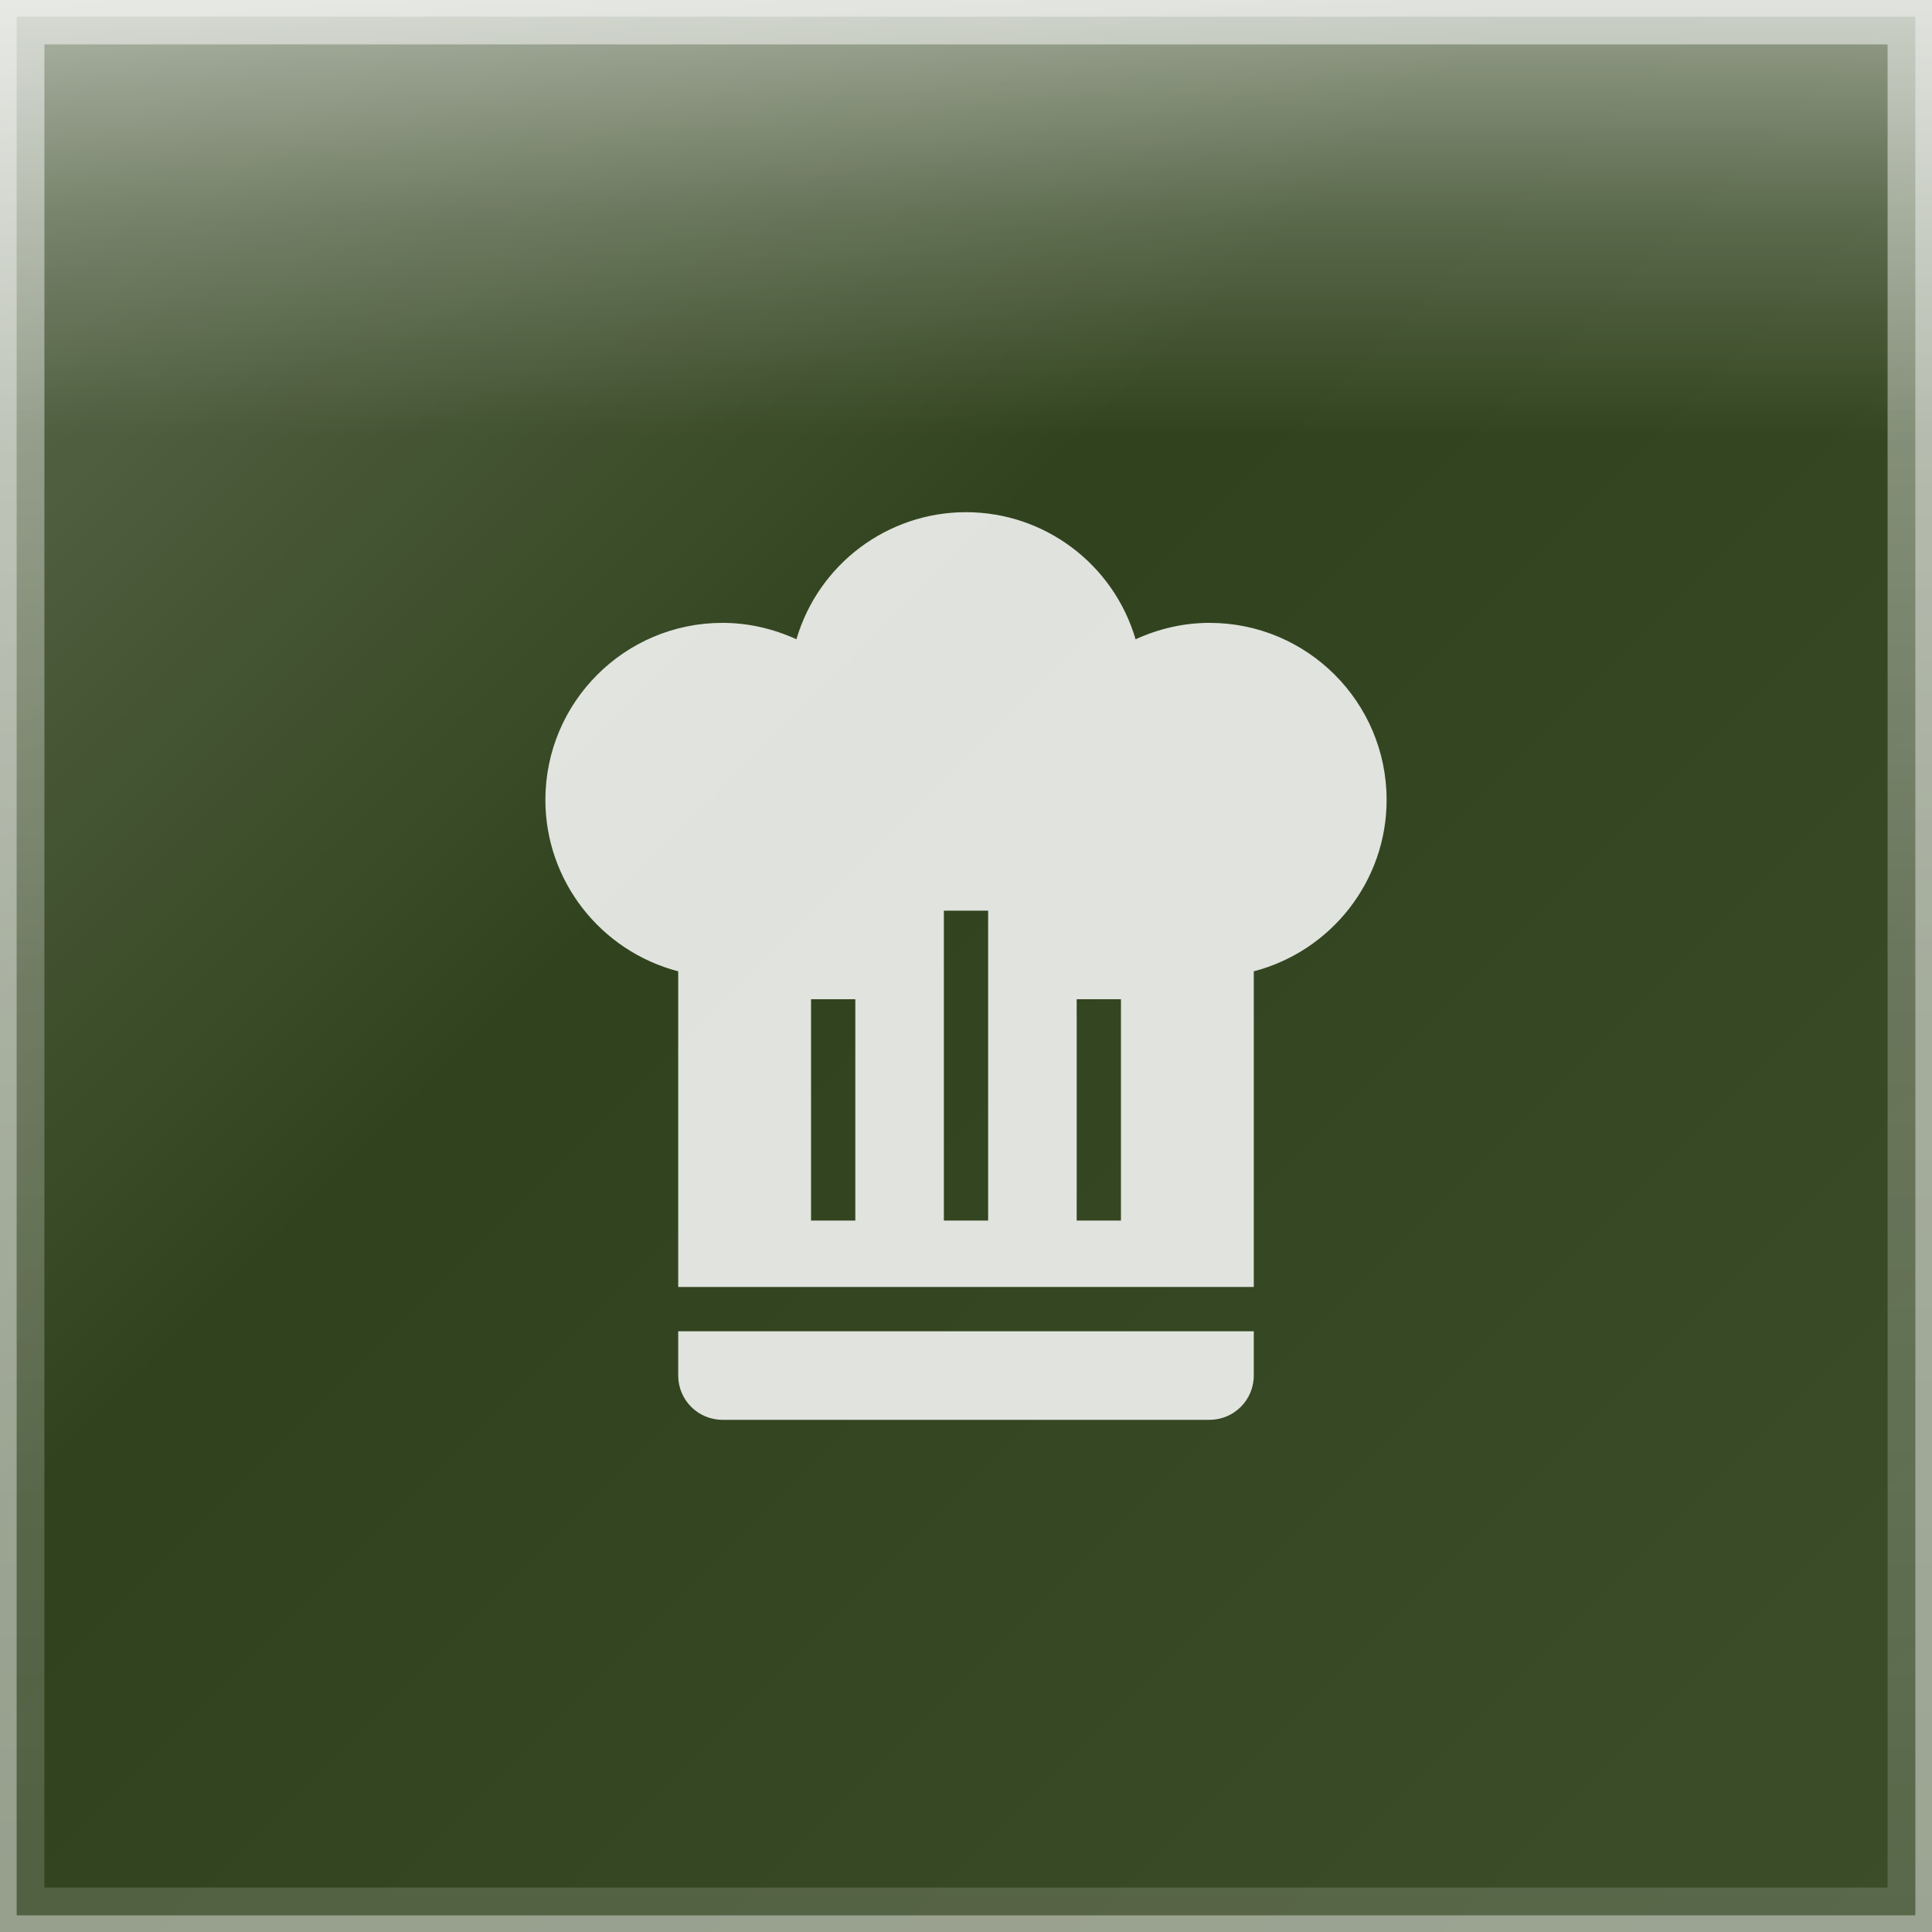
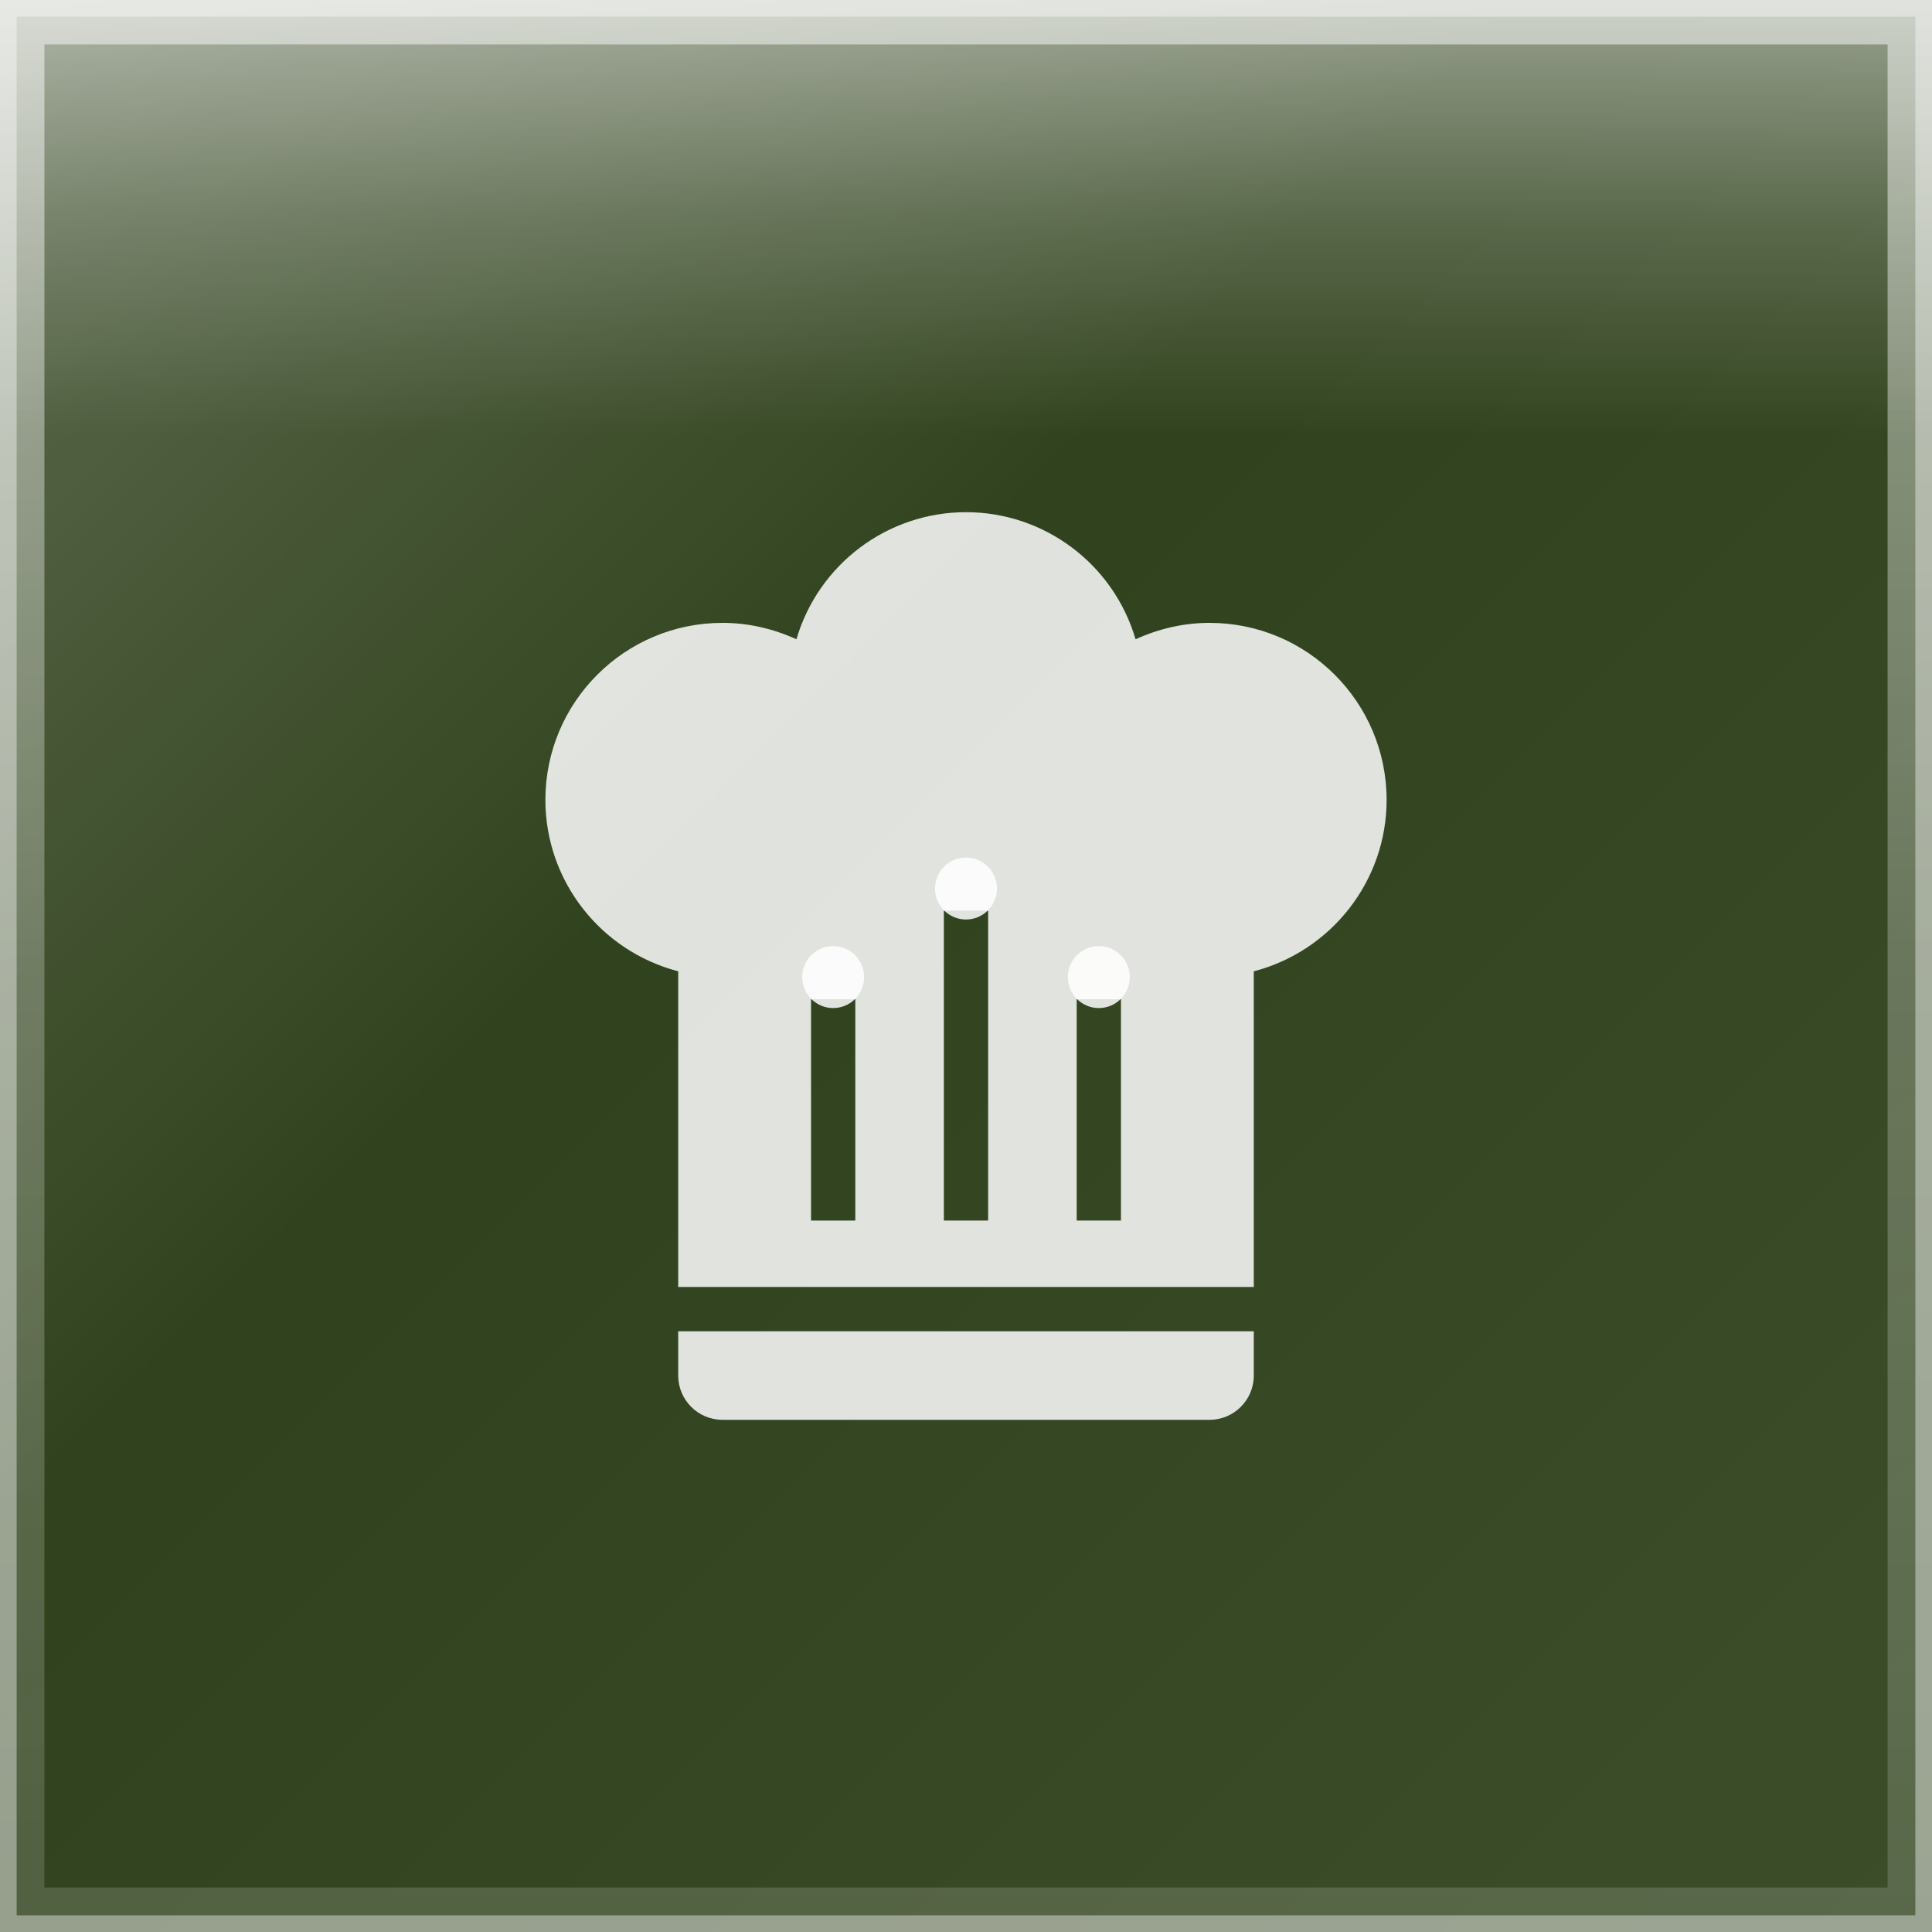
<svg xmlns="http://www.w3.org/2000/svg" width="87" height="87" viewBox="0 0 87 87">
  <defs>
    <linearGradient id="glassGradient" x1="0%" y1="0%" x2="100%" y2="100%">
      <stop offset="0%" style="stop-color:rgba(255,255,255,0.30)" />
      <stop offset="40%" style="stop-color:rgba(255,255,255,0.10)" />
      <stop offset="100%" style="stop-color:rgba(255,255,255,0.15)" />
    </linearGradient>
    <linearGradient id="specularHighlight" x1="50%" y1="0%" x2="50%" y2="100%">
      <stop offset="0%" style="stop-color:rgba(255,255,255,0.5)" />
      <stop offset="25%" style="stop-color:rgba(255,255,255,0.2)" />
      <stop offset="50%" style="stop-color:rgba(255,255,255,0)" />
    </linearGradient>
    <linearGradient id="edgeHighlight" x1="50%" y1="0%" x2="50%" y2="100%">
      <stop offset="0%" style="stop-color:rgba(255,255,255,0.5)" />
      <stop offset="50%" style="stop-color:rgba(255,255,255,0.25)" />
      <stop offset="100%" style="stop-color:rgba(255,255,255,0.15)" />
    </linearGradient>
    <clipPath id="roundedClip">
      <rect x="0" y="0" width="87" height="87" rx="0" ry="0" />
    </clipPath>
  </defs>
  <g clip-path="url(#roundedClip)">
    <rect x="0" y="0" width="87" height="87" fill="#1a2e05" />
    <rect x="0" y="0" width="87" height="87" fill="url(#glassGradient)" />
    <rect x="0" y="0" width="87" height="39.15" fill="url(#specularHighlight)" />
  </g>
  <rect x="1" y="1" width="85" height="85" rx="0" ry="0" fill="none" stroke="url(#edgeHighlight)" stroke-width="2" />
  <rect x="0" y="0" width="87" height="87" rx="0" ry="0" fill="none" stroke="rgba(255,255,255,0.4)" stroke-width="1.5" />
  <g transform="translate(18.57812, 20.07344) scale(1.99375)">
    <path d="M12.5,1.5C10.73,1.5 9.17,2.67 8.67,4.37C8.14,4.13 7.58,4 7,4A4,4 0 0,0 3,8C3,9.82 4.24,11.41 6,11.87V19H19V11.87C20.76,11.41 22,9.82 22,8A4,4 0 0,0 18,4C17.42,4 16.86,4.13 16.33,4.37C15.83,2.67 14.27,1.5 12.5,1.5M12,10.5H13V17.5H12V10.5M9,12.5H10V17.5H9V12.5M15,12.5H16V17.5H15V12.5M6,20V21A1,1 0 0,0 7,22H18A1,1 0 0,0 19,21V20H6Z" fill="rgba(255,255,255,0.85)" fill-rule="evenodd" />
+     <circle cx="12.5" cy="10" r="0.7" fill="rgba(255,255,255,0.85)" />
+     <circle cx="9.5" cy="12" r="0.7" fill="rgba(255,255,255,0.85)" />
+     <circle cx="15.5" cy="12" r="0.7" fill="rgba(255,255,255,0.85)" />
  </g>
</svg>
